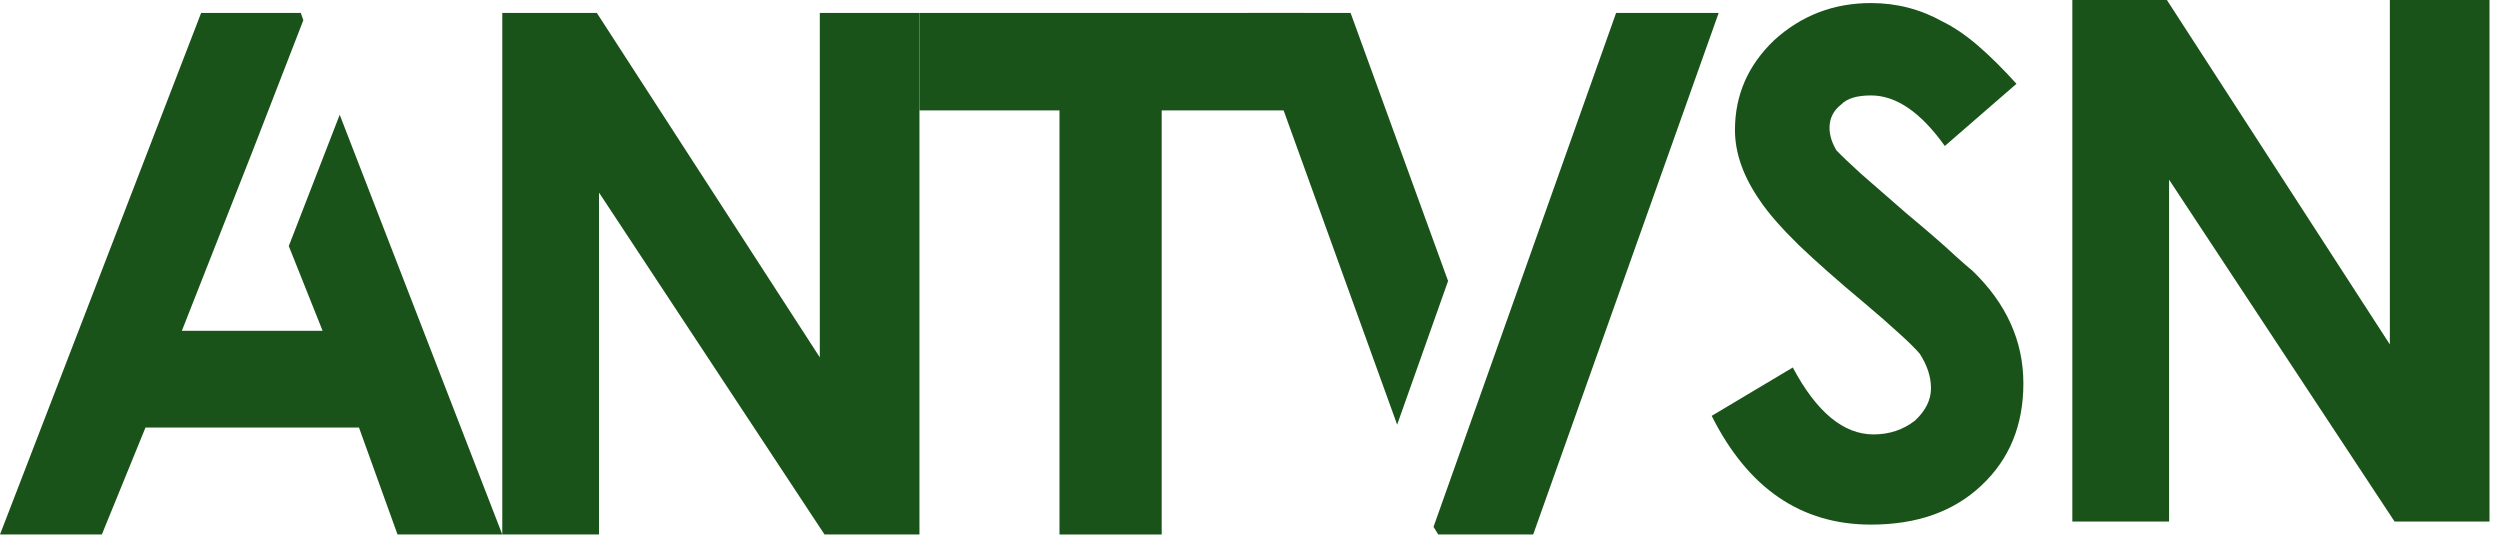
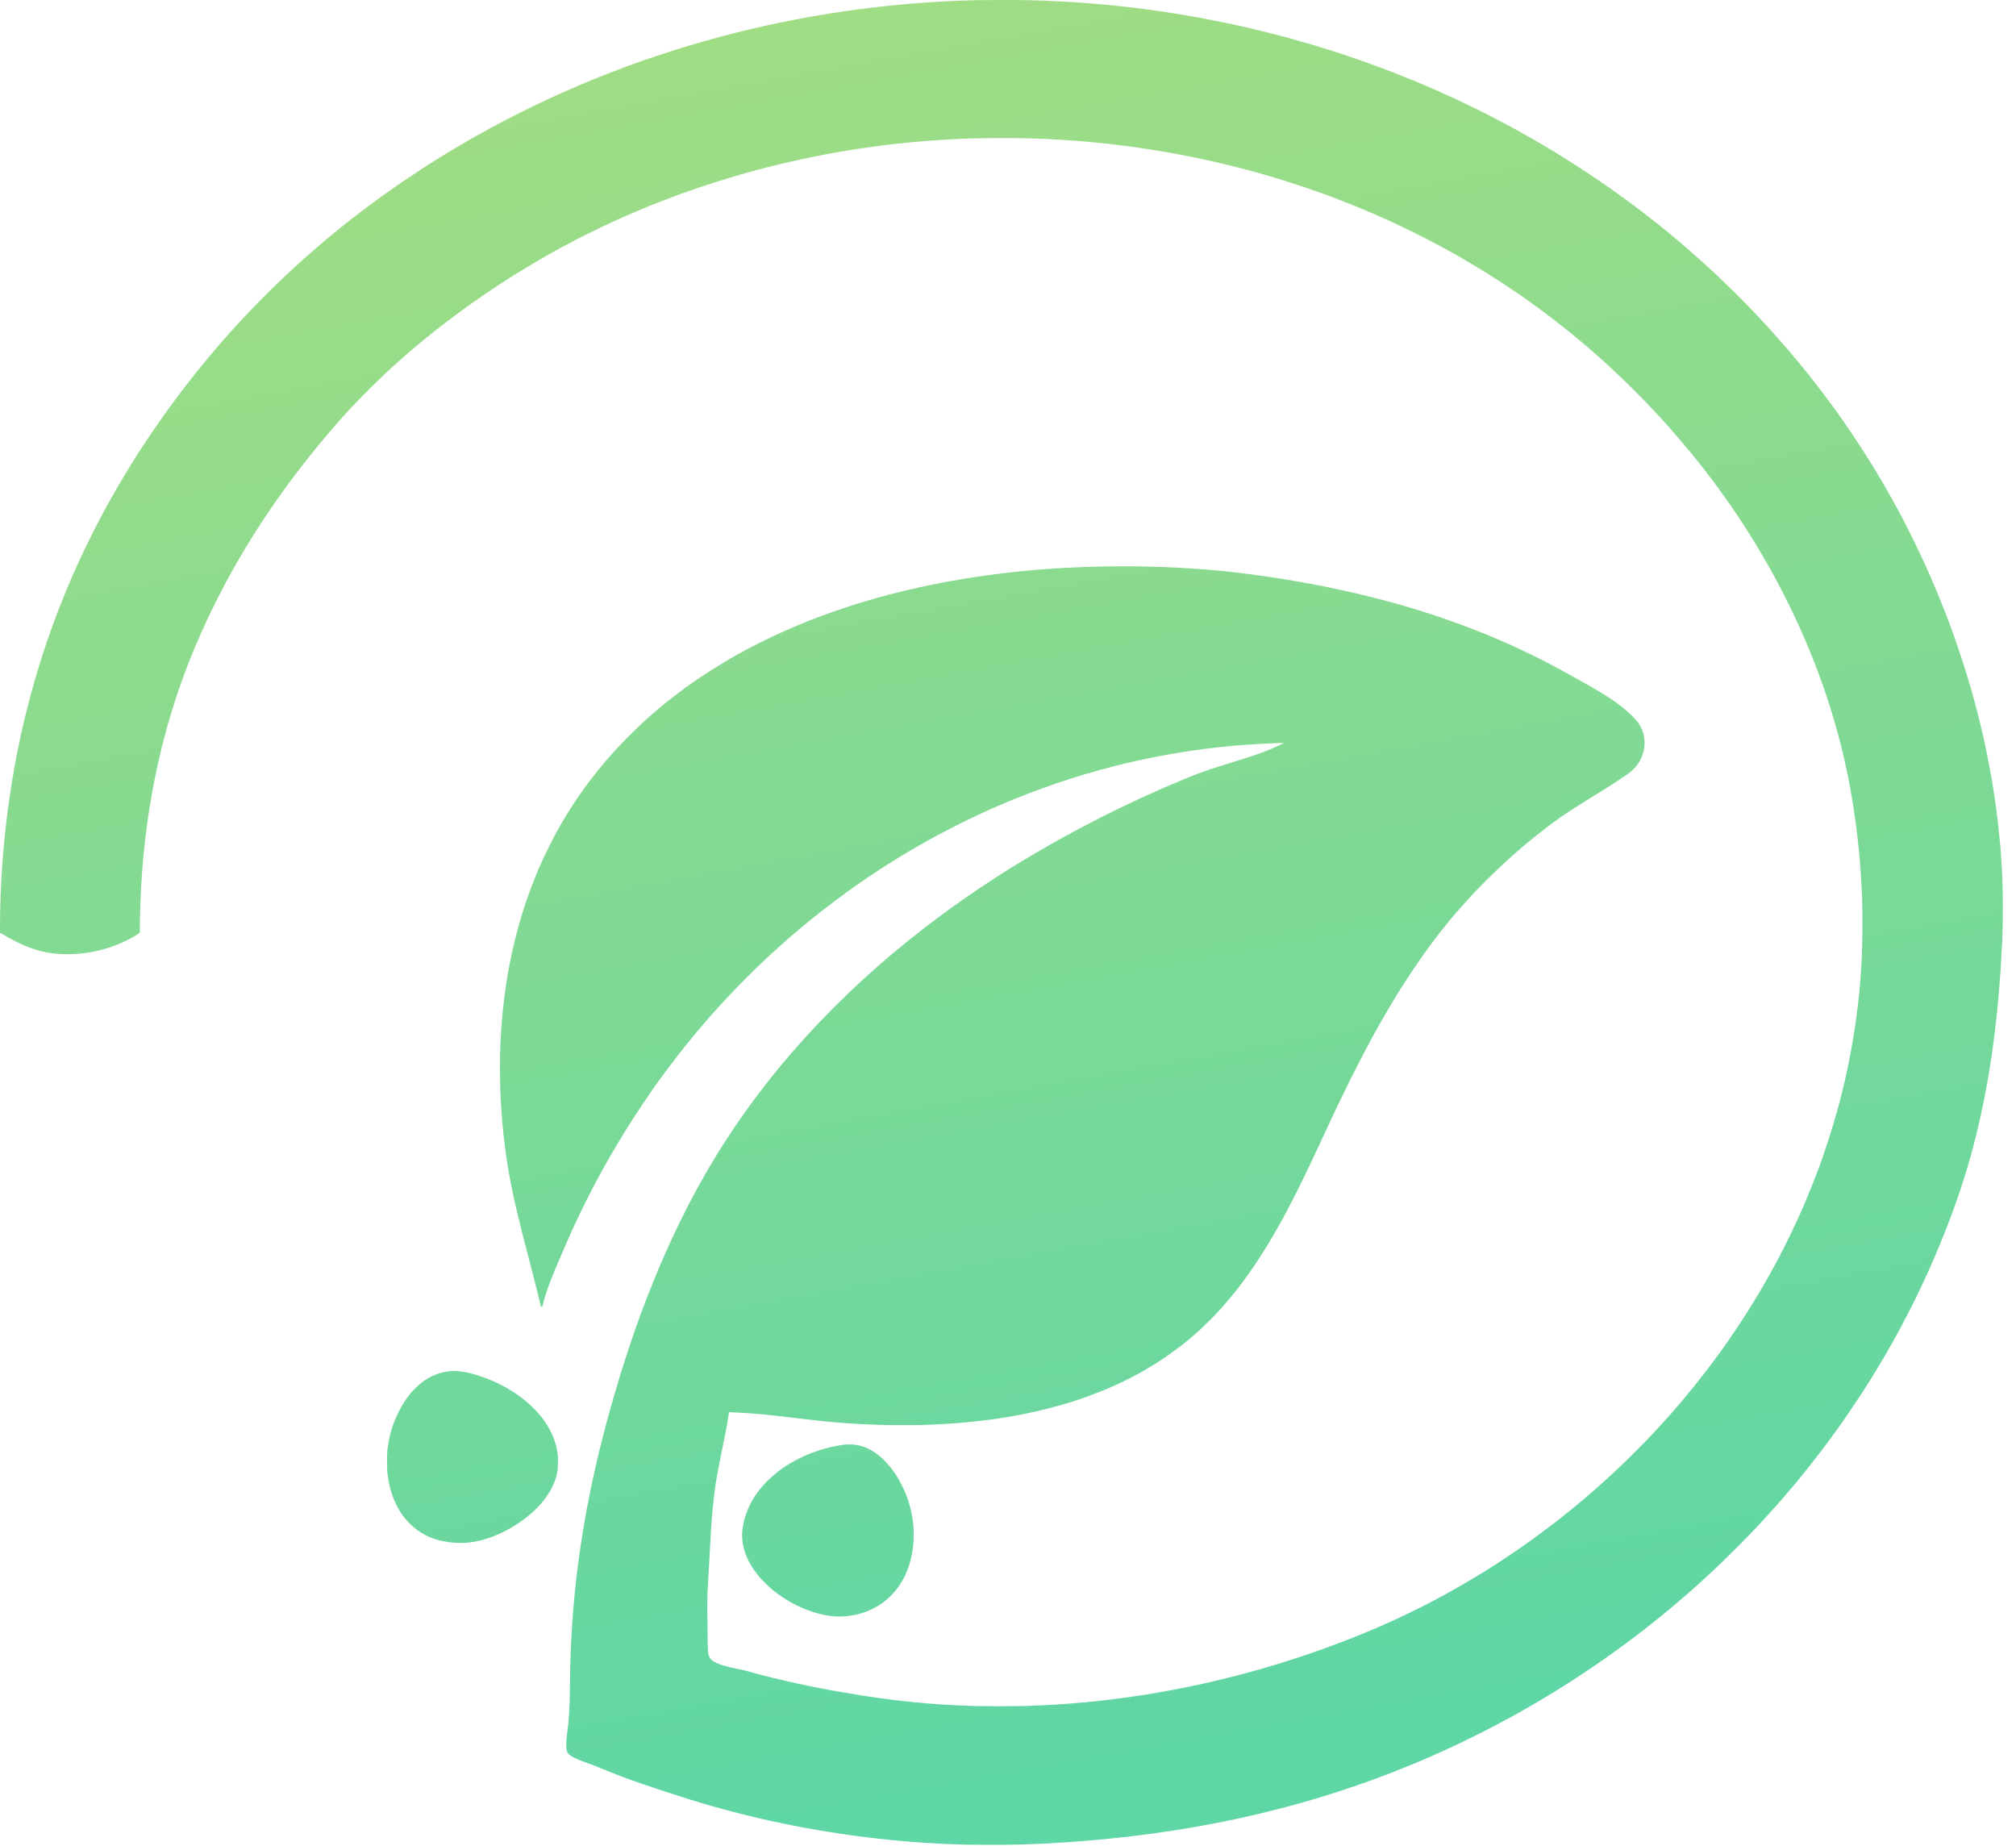
- <svg xmlns="http://www.w3.org/2000/svg" width="179" height="39" viewBox="0 0 179 39" fill="none">
-   <path d="M21.537 0.926L21.719 1.447L18.073 10.848L13.021 23.686H23.099L20.677 17.619L24.323 8.217L35.964 38.27H28.463L25.703 30.613H10.417L7.292 38.27H0L14.401 0.926L21.537 0.926Z" fill="#1A5319" />
-   <path d="M65.833 0.926V38.27H59.036L42.89 13.79V38.27H35.963V0.926H42.734L58.698 25.587V0.926H65.833Z" fill="#1A5319" />
-   <path d="M93.385 0.926V7.905H90H83.177V38.27H75.859V7.905H69.218H65.833V0.926L93.385 0.926Z" fill="#1A5319" />
-   <path d="M89.385 0.926L100.036 30.405L103.682 20.119L96.703 0.926H89.385ZM115.713 0.926L102.64 37.723L102.979 38.27H109.776L123.057 0.926H115.713Z" fill="#1A5319" />
-   <path d="M133.962 37.562C128.962 37.562 125.16 34.967 122.556 29.776L128.363 26.312C130.065 29.507 131.992 31.104 134.145 31.104C135.273 31.104 136.263 30.774 137.113 30.115C137.877 29.403 138.259 28.63 138.259 27.797C138.259 26.981 137.99 26.156 137.452 25.323C137.105 24.924 136.601 24.429 135.942 23.838C135.282 23.231 134.457 22.51 133.468 21.677C131.575 20.097 130.004 18.708 128.754 17.51C127.521 16.295 126.619 15.262 126.046 14.412C124.83 12.675 124.223 10.974 124.223 9.307C124.223 6.807 125.16 4.663 127.035 2.875C128.98 1.104 131.289 0.219 133.962 0.219C135.803 0.219 137.513 0.661 139.093 1.547C139.909 1.946 140.751 2.519 141.619 3.266C142.487 4.012 143.407 4.924 144.379 6L139.249 10.453C137.53 8.04 135.768 6.833 133.962 6.833C132.955 6.833 132.244 7.05 131.827 7.484C131.271 7.918 130.994 8.474 130.994 9.151C130.994 9.672 131.159 10.21 131.488 10.766C131.818 11.113 132.391 11.66 133.207 12.406C134.041 13.135 135.126 14.082 136.462 15.245C138.025 16.547 139.214 17.58 140.03 18.344C140.568 18.83 140.968 19.177 141.228 19.385C143.659 21.729 144.874 24.42 144.874 27.458C144.874 30.444 143.876 32.875 141.879 34.75C139.9 36.625 137.261 37.562 133.962 37.562Z" fill="#1A5319" />
-   <path d="M178.249 0V37.344H171.452L155.306 12.865V37.344H148.379V0L155.15 0L171.113 24.662V0L178.249 0Z" fill="#1A5319" />
+ <svg xmlns="http://www.w3.org/2000/svg" width="130" height="119" viewBox="0 0 130 119" fill="none">
+   <path fill-rule="evenodd" clip-rule="evenodd" d="M62.977 0.011C57.277 0.148 51.653 0.96 46.212 2.434C45.726 2.566 44.846 2.816 44.544 2.909C44.468 2.932 44.294 2.985 44.157 3.026C43.864 3.115 43.794 3.137 43.498 3.229C43.233 3.312 42.049 3.702 41.86 3.768C41.788 3.794 41.662 3.838 41.58 3.866C41.498 3.895 41.394 3.931 41.35 3.947C41.305 3.963 41.126 4.027 40.952 4.089C40.777 4.152 40.592 4.218 40.541 4.238C40.489 4.257 40.349 4.309 40.229 4.353C39.491 4.625 38.37 5.067 37.764 5.325C37.733 5.338 37.593 5.397 37.453 5.456C36.764 5.745 35.724 6.209 35.043 6.531C34.297 6.883 33.282 7.385 32.746 7.665C32.599 7.742 32.406 7.843 32.317 7.89C31.898 8.109 30.872 8.67 30.751 8.745C30.726 8.761 30.702 8.774 30.699 8.774C30.696 8.774 30.571 8.844 30.422 8.93C30.272 9.015 30.131 9.097 30.107 9.11C29.983 9.18 29.451 9.493 29.279 9.597C29.231 9.626 29.13 9.687 29.054 9.732C28.844 9.858 28.81 9.878 28.559 10.033C28.061 10.34 27.656 10.594 27.386 10.769C27.084 10.966 26.061 11.646 25.879 11.771C25.777 11.841 25.642 11.934 25.581 11.976C25.475 12.048 24.822 12.509 24.546 12.707C23.804 13.239 22.545 14.202 21.858 14.764C21.409 15.131 21.197 15.305 21.192 15.312C21.188 15.315 21.135 15.36 21.073 15.411C21.012 15.462 20.947 15.516 20.93 15.53C20.313 16.056 20.314 16.055 19.872 16.444C19.498 16.773 19.029 17.197 18.751 17.457C18.707 17.499 18.62 17.58 18.559 17.637C17.956 18.199 17.064 19.074 16.51 19.647C16.329 19.835 16.171 19.997 16.16 20.008C16.143 20.026 16.042 20.133 15.825 20.362C15.734 20.458 15.423 20.793 15.365 20.856C15.34 20.883 15.287 20.942 15.246 20.987C15.127 21.117 14.975 21.284 14.922 21.344C14.895 21.375 14.87 21.403 14.866 21.406C14.859 21.412 14.698 21.592 14.607 21.697C14.589 21.718 14.534 21.779 14.486 21.833C14.324 22.013 13.731 22.704 13.561 22.908C13.55 22.922 13.462 23.028 13.365 23.143C13.157 23.392 12.863 23.752 12.698 23.959C12.464 24.253 12.344 24.404 12.32 24.436C12.306 24.454 12.239 24.54 12.17 24.628C11.989 24.857 11.897 24.977 11.587 25.386C11.329 25.729 11.194 25.91 10.96 26.229C10.771 26.488 10.751 26.516 10.702 26.586C10.674 26.625 10.604 26.723 10.547 26.803C10.489 26.884 10.418 26.983 10.39 27.024C10.361 27.065 10.258 27.212 10.161 27.352C9.881 27.751 9.192 28.78 8.964 29.14C8.92 29.21 8.864 29.297 8.84 29.334C8.767 29.449 8.422 29.999 8.384 30.062C7.907 30.849 7.594 31.373 7.493 31.554C7.476 31.585 7.449 31.632 7.433 31.659C7.38 31.75 7.089 32.264 7.041 32.352C7.015 32.399 6.978 32.467 6.958 32.503C6.939 32.539 6.905 32.6 6.884 32.639C6.862 32.678 6.832 32.732 6.817 32.759C6.802 32.787 6.767 32.851 6.739 32.902C6.712 32.953 6.639 33.089 6.577 33.205C6.237 33.837 5.745 34.812 5.431 35.473C5.394 35.551 5.339 35.668 5.308 35.732C5.258 35.837 5.118 36.14 5.042 36.307C5.027 36.341 4.998 36.405 4.977 36.449C4.859 36.706 4.523 37.471 4.414 37.735C4.384 37.806 4.317 37.967 4.265 38.093C4.045 38.622 3.748 39.371 3.623 39.712C3.597 39.784 3.538 39.942 3.492 40.065C3.232 40.759 2.884 41.772 2.662 42.481C2.642 42.546 2.612 42.64 2.596 42.691C2.561 42.803 2.34 43.53 2.268 43.773C2.213 43.958 2.02 44.652 1.955 44.898C1.84 45.329 1.796 45.501 1.706 45.862C1.458 46.861 1.264 47.741 1.065 48.76C0.636 50.965 0.314 53.405 0.156 55.651C0.145 55.801 0.131 56.001 0.125 56.096C0.102 56.416 0.06 57.216 0.044 57.629C0.041 57.724 0.035 57.88 0.031 57.975C0.014 58.412 0 59.122 0 59.61L0 60.145C1.623 61.109 2.857 61.57 4.523 61.521C6.054 61.499 7.713 61.025 9.015 60.145L9.015 59.95C9.015 58.967 9.082 57.251 9.158 56.263C9.383 53.35 9.771 50.895 10.445 48.127C10.487 47.956 10.67 47.263 10.758 46.943C10.79 46.829 10.948 46.279 10.988 46.146C11.007 46.085 11.029 46.01 11.038 45.979C11.059 45.908 11.2 45.454 11.217 45.404C11.223 45.384 11.272 45.234 11.325 45.071C11.638 44.099 12.087 42.888 12.513 41.863C12.769 41.249 13.161 40.369 13.45 39.762C13.487 39.684 13.548 39.556 13.585 39.477C13.706 39.222 14.264 38.118 14.412 37.84C14.492 37.69 14.586 37.515 14.62 37.45C14.677 37.344 14.918 36.906 15.004 36.752C15.036 36.694 15.327 36.183 15.379 36.094C15.52 35.849 15.703 35.54 15.863 35.275C16.01 35.032 16.315 34.539 16.367 34.459C16.383 34.435 16.475 34.291 16.573 34.138C16.79 33.797 16.79 33.797 17.136 33.279C17.496 32.738 17.723 32.408 18.01 32.005C18.058 31.938 18.106 31.87 18.116 31.855C18.178 31.765 18.571 31.227 18.719 31.03C18.815 30.901 18.928 30.75 18.969 30.694C19.035 30.605 19.14 30.467 19.48 30.027C19.681 29.766 20.224 29.086 20.425 28.841C20.73 28.471 20.948 28.211 21.216 27.896C21.3 27.797 21.395 27.686 21.427 27.648C21.611 27.438 21.846 27.168 21.875 27.135C21.893 27.115 21.947 27.054 21.995 26.999C22.043 26.945 22.108 26.873 22.139 26.839C22.171 26.805 22.282 26.682 22.388 26.567C23.333 25.53 24.68 24.203 25.668 23.332C25.695 23.308 25.776 23.236 25.848 23.173C25.92 23.109 25.996 23.042 26.016 23.024C26.037 23.006 26.107 22.945 26.173 22.888C26.238 22.831 26.328 22.753 26.372 22.715C26.465 22.634 26.866 22.294 26.976 22.204C27.016 22.17 27.056 22.136 27.063 22.13C27.071 22.123 27.101 22.098 27.131 22.074C27.16 22.05 27.253 21.975 27.336 21.906C27.925 21.422 28.697 20.82 29.366 20.323C29.672 20.095 30.048 19.82 30.098 19.787C30.113 19.777 30.184 19.727 30.254 19.676C30.325 19.625 30.395 19.575 30.41 19.564C30.425 19.554 30.492 19.507 30.56 19.459C31.26 18.966 32.143 18.375 32.871 17.914C32.997 17.834 33.129 17.751 33.163 17.729C33.421 17.564 34.408 16.967 34.726 16.784C34.992 16.63 35.206 16.507 35.258 16.479C35.291 16.461 35.393 16.403 35.485 16.351C35.578 16.298 35.735 16.211 35.834 16.156C35.933 16.102 36.035 16.046 36.061 16.031C36.211 15.947 36.905 15.579 37.241 15.405C37.464 15.29 38.816 14.62 38.825 14.62C38.829 14.62 38.923 14.577 39.035 14.523C39.148 14.47 39.27 14.412 39.308 14.395C39.346 14.377 39.431 14.337 39.499 14.306C39.566 14.275 39.625 14.249 39.625 14.249C39.625 14.249 39.695 14.219 39.776 14.181C39.971 14.091 39.973 14.09 40.36 13.92C41.421 13.454 42.365 13.072 43.467 12.662C43.655 12.591 43.848 12.52 43.896 12.503C43.944 12.486 44.036 12.453 44.102 12.429C45.194 12.025 47.125 11.416 48.472 11.05C49.155 10.865 49.687 10.728 50.283 10.586C53.987 9.702 57.658 9.173 61.44 8.978C62.427 8.927 63.042 8.91 64.179 8.901C66.972 8.881 69.553 9.031 72.309 9.374C72.646 9.416 72.762 9.431 73.243 9.498C74.781 9.712 76.529 10.03 78.081 10.379C79.145 10.618 80.391 10.934 81.249 11.18C81.331 11.204 81.483 11.247 81.585 11.277C82.607 11.569 84.092 12.047 85.003 12.377C85.048 12.393 85.146 12.428 85.221 12.456C85.296 12.483 85.414 12.525 85.483 12.55C85.604 12.594 85.729 12.641 86.174 12.809C86.86 13.069 87.811 13.455 88.483 13.746C89.647 14.251 90.659 14.726 91.677 15.244C92.174 15.498 92.232 15.527 92.636 15.742C92.972 15.921 93.019 15.947 93.3 16.102C93.436 16.178 93.55 16.239 93.553 16.239C93.555 16.239 93.578 16.253 93.604 16.268C93.629 16.284 93.681 16.314 93.719 16.334C93.756 16.355 93.808 16.384 93.834 16.398C93.86 16.413 93.9 16.436 93.924 16.45C93.948 16.463 93.987 16.485 94.011 16.499C94.116 16.558 94.146 16.576 94.323 16.678C94.634 16.858 95.531 17.394 95.649 17.47C95.673 17.485 95.83 17.584 95.997 17.689C96.605 18.069 97.364 18.567 97.915 18.948C97.994 19.002 98.089 19.067 98.126 19.093C98.164 19.119 98.285 19.203 98.394 19.281C98.504 19.359 98.606 19.431 98.621 19.441C98.743 19.524 99.407 20.012 99.974 20.438C100.152 20.572 101.159 21.361 101.177 21.382C101.18 21.386 101.262 21.452 101.357 21.53C102.021 22.069 102.838 22.772 103.48 23.358C103.62 23.485 103.899 23.741 103.934 23.774C103.941 23.781 104.009 23.844 104.084 23.915C104.942 24.722 105.812 25.589 106.594 26.418C106.72 26.552 106.879 26.723 107.047 26.906C107.088 26.951 107.124 26.99 107.128 26.993C107.132 26.997 107.204 27.077 107.29 27.172C107.375 27.268 107.45 27.351 107.458 27.358C107.55 27.444 108.474 28.517 108.978 29.125C109.122 29.299 109.537 29.815 109.753 30.09C110.031 30.443 110.449 30.993 110.739 31.387C110.764 31.421 110.807 31.48 110.835 31.517C110.895 31.599 111.174 31.988 111.343 32.228C111.458 32.391 111.498 32.447 111.668 32.693C111.953 33.104 112.466 33.883 112.794 34.403C113.351 35.286 113.96 36.328 114.478 37.283C114.782 37.844 115.269 38.794 115.492 39.261C115.695 39.687 115.822 39.958 115.91 40.151C115.941 40.219 115.983 40.311 116.004 40.355C116.057 40.47 116.304 41.029 116.372 41.189C116.404 41.264 116.435 41.337 116.442 41.35C116.453 41.374 116.573 41.659 116.663 41.875C116.727 42.032 116.923 42.518 116.98 42.666C117.008 42.738 117.046 42.835 117.064 42.883C117.205 43.246 117.474 43.978 117.569 44.255C117.58 44.289 117.647 44.486 117.718 44.694C118.49 46.956 119.076 49.311 119.461 51.698C119.807 53.849 119.986 55.663 120.08 57.975C120.112 58.74 120.098 61.025 120.059 61.653C120.056 61.703 120.05 61.815 120.046 61.9C119.899 65.018 119.372 68.317 118.526 71.423C118.14 72.839 117.57 74.587 117.102 75.793C116.95 76.184 116.894 76.325 116.764 76.647C116.57 77.129 116.317 77.733 116.18 78.036C116.168 78.064 116.113 78.186 116.058 78.308C115.688 79.138 115.097 80.354 114.716 81.071C114.51 81.459 114.465 81.543 114.216 81.998C113.606 83.114 112.733 84.543 111.943 85.719C111.64 86.17 111.219 86.778 111.068 86.983C111.047 87.012 110.949 87.146 110.851 87.282C110.753 87.418 110.625 87.593 110.567 87.671C110.383 87.918 109.978 88.454 109.937 88.506C109.915 88.533 109.808 88.669 109.699 88.809C109.508 89.053 109.299 89.318 109.214 89.421C109.192 89.448 109.085 89.579 108.977 89.711C108.868 89.844 108.735 90.005 108.681 90.07C108.627 90.134 108.574 90.198 108.562 90.212C108.51 90.275 108.292 90.534 108.286 90.539C108.283 90.543 108.213 90.623 108.131 90.719C107.961 90.916 107.759 91.148 107.646 91.275C107.409 91.541 107.077 91.907 106.885 92.115C106.847 92.157 106.641 92.378 106.579 92.444C105.989 93.073 105.088 93.978 104.445 94.587C104.09 94.923 103.997 95.01 103.723 95.262C103.668 95.312 103.618 95.359 103.61 95.366C103.541 95.43 103.33 95.619 103.119 95.805C102.979 95.93 102.836 96.057 102.801 96.088C102.712 96.168 102.676 96.198 102.472 96.373C102.373 96.458 102.289 96.53 102.285 96.534C102.282 96.537 102.243 96.571 102.198 96.608C102.154 96.645 102.114 96.679 102.111 96.683C102.107 96.686 101.917 96.845 101.688 97.034C101.458 97.223 101.256 97.389 101.239 97.404C101.173 97.459 100.732 97.81 100.554 97.949C100.484 98.004 100.392 98.076 100.349 98.11C100.306 98.144 100.243 98.192 100.21 98.218C100.177 98.243 100.082 98.315 100 98.378C99.815 98.521 98.974 99.145 98.817 99.256C98.79 99.276 98.716 99.329 98.653 99.374C98.552 99.447 98.41 99.548 98.265 99.65C98.24 99.667 98.181 99.709 98.133 99.741C98.085 99.775 97.992 99.839 97.927 99.884C97.424 100.235 96.374 100.928 95.941 101.194C95.907 101.215 95.855 101.247 95.826 101.266C95.797 101.284 95.73 101.326 95.677 101.358C95.624 101.391 95.505 101.464 95.412 101.52C94.934 101.814 94.004 102.359 93.637 102.561C93.603 102.579 93.506 102.634 93.42 102.681C93.334 102.729 93.234 102.784 93.196 102.804C93.158 102.825 93.116 102.848 93.102 102.856C93.089 102.864 93.027 102.898 92.966 102.931C92.904 102.963 92.795 103.022 92.723 103.061C92.651 103.1 92.53 103.163 92.455 103.203C92.38 103.242 92.279 103.295 92.231 103.32C91.677 103.614 90.536 104.172 89.788 104.514C87.655 105.489 85.069 106.467 82.668 107.208C82.566 107.24 82.428 107.282 82.363 107.303C82.163 107.365 81.555 107.544 81.15 107.659C76.954 108.85 72.609 109.61 68.393 109.889C67.692 109.936 67.191 109.961 66.239 109.998C65.693 110.019 63.206 110.019 62.647 109.998C61.201 109.943 60.25 109.882 59.03 109.766C57.461 109.616 56.02 109.415 54.162 109.086C53.946 109.048 53.742 109.012 53.707 109.006C53.641 108.995 53.201 108.913 52.811 108.839C51.727 108.633 50.02 108.248 49.044 107.988C48.89 107.946 48.465 107.83 48.279 107.777C48.054 107.714 48 107.701 47.712 107.642C47.259 107.547 47.189 107.532 47.015 107.49C46.425 107.348 46.051 107.192 45.869 107.015C45.795 106.942 45.768 106.902 45.729 106.806C45.641 106.585 45.634 106.484 45.628 105.304C45.625 104.746 45.619 104.276 45.615 104.259C45.603 104.207 45.607 102.931 45.62 102.702C45.627 102.583 45.644 102.31 45.657 102.096C45.682 101.709 45.715 101.112 45.751 100.391C45.827 98.91 45.878 98.12 45.952 97.325C46.065 96.097 46.182 95.33 46.48 93.889C46.792 92.375 46.893 91.843 46.979 91.252L47.007 91.056L47.189 91.064C47.983 91.097 48.354 91.121 49.026 91.183C49.703 91.245 50.343 91.316 52.002 91.516C53.732 91.724 54.937 91.815 56.746 91.876C57.311 91.895 59.091 91.895 59.634 91.876C61.271 91.819 62.449 91.723 63.961 91.522C66.074 91.242 68.349 90.695 70.161 90.031C70.678 89.841 71.359 89.568 71.705 89.411C71.743 89.394 71.802 89.368 71.836 89.353C71.87 89.337 71.941 89.305 71.992 89.282C72.043 89.258 72.116 89.224 72.154 89.207C72.512 89.045 73.151 88.718 73.579 88.478C73.75 88.382 74.189 88.124 74.42 87.984C74.786 87.761 75.374 87.36 75.8 87.042C75.961 86.923 76.107 86.814 76.125 86.8C76.21 86.737 76.608 86.417 76.711 86.329C76.728 86.314 76.787 86.264 76.841 86.218C76.896 86.171 76.944 86.13 76.947 86.127C76.951 86.123 76.976 86.101 77.003 86.078C77.471 85.683 78.289 84.874 78.778 84.323C78.822 84.272 78.864 84.225 78.871 84.218C78.878 84.21 78.917 84.165 78.958 84.118C78.999 84.07 79.04 84.023 79.05 84.014C79.087 83.974 79.379 83.625 79.51 83.463C79.587 83.368 79.677 83.256 79.71 83.216C79.825 83.073 80.332 82.399 80.448 82.233C80.479 82.189 80.548 82.091 80.602 82.017C80.871 81.637 81.41 80.813 81.716 80.311C81.864 80.068 82.189 79.52 82.254 79.402C82.271 79.372 82.298 79.325 82.314 79.297C82.38 79.184 82.55 78.879 82.55 78.875C82.55 78.872 82.563 78.85 82.579 78.824C82.595 78.799 82.641 78.717 82.68 78.642C82.72 78.567 82.757 78.501 82.761 78.494C82.767 78.487 82.806 78.415 82.849 78.333C82.892 78.251 82.953 78.137 82.984 78.08C83.225 77.633 83.916 76.263 84.215 75.638C84.53 74.981 84.85 74.3 85.101 73.757C85.176 73.596 85.254 73.427 85.274 73.383C85.295 73.338 85.332 73.258 85.358 73.203C85.383 73.149 85.453 72.999 85.513 72.87C85.865 72.114 86.387 71.014 86.628 70.521C86.695 70.385 86.776 70.218 86.808 70.15C87.133 69.474 87.989 67.806 88.342 67.162C88.382 67.088 88.415 67.026 88.415 67.023C88.415 67.02 88.433 66.986 88.456 66.947C88.479 66.907 88.527 66.82 88.563 66.753C88.599 66.686 88.64 66.611 88.654 66.586C88.676 66.546 88.757 66.401 88.846 66.242C88.862 66.213 88.899 66.146 88.929 66.093C88.959 66.04 88.998 65.972 89.015 65.942C89.194 65.621 89.663 64.823 89.919 64.403C89.981 64.301 90.047 64.192 90.066 64.162C90.551 63.36 91.397 62.091 92 61.259C92.031 61.216 92.065 61.169 92.075 61.154C92.086 61.139 92.112 61.102 92.135 61.072C92.158 61.041 92.217 60.961 92.266 60.894C92.355 60.773 92.778 60.22 92.853 60.126C92.875 60.099 92.99 59.954 93.11 59.805C93.229 59.655 93.383 59.465 93.451 59.383C93.52 59.301 93.595 59.21 93.619 59.18C93.643 59.151 93.668 59.121 93.675 59.113C93.682 59.106 93.766 59.008 93.862 58.896C94.034 58.694 94.342 58.343 94.453 58.222C94.484 58.188 94.529 58.138 94.553 58.111C95.223 57.358 96.369 56.215 97.273 55.399C97.321 55.355 97.389 55.294 97.423 55.263C97.478 55.213 97.625 55.083 97.734 54.988C97.755 54.97 97.844 54.893 97.933 54.817C98.022 54.74 98.115 54.66 98.139 54.639C98.163 54.618 98.216 54.573 98.257 54.539C98.298 54.505 98.335 54.475 98.338 54.471C98.37 54.435 99.303 53.684 99.571 53.478C100.492 52.769 101.121 52.339 102.372 51.567C102.54 51.463 102.697 51.366 102.721 51.35C102.745 51.335 102.862 51.262 102.982 51.189C103.102 51.116 103.228 51.038 103.263 51.017C103.297 50.995 103.417 50.919 103.53 50.849C104.159 50.457 104.953 49.926 105.152 49.765C105.259 49.679 105.454 49.482 105.53 49.385C105.83 48.998 106.017 48.515 106.043 48.062C106.067 47.637 106.004 47.294 105.839 46.946C105.776 46.814 105.62 46.566 105.557 46.498C105.542 46.481 105.495 46.428 105.454 46.381C105.183 46.069 104.72 45.664 104.209 45.292C103.785 44.984 102.949 44.467 102.295 44.109C102.262 44.091 102.192 44.052 102.139 44.022C102.086 43.992 102.017 43.954 101.986 43.937C101.955 43.92 101.841 43.856 101.731 43.795C101.622 43.734 101.499 43.666 101.459 43.644C101.419 43.622 101.358 43.587 101.324 43.568C101.291 43.548 101.261 43.532 101.258 43.532C101.256 43.532 101.211 43.507 101.159 43.476C101.107 43.446 101.062 43.42 101.059 43.42C101.057 43.42 101.012 43.395 100.96 43.365C100.908 43.334 100.863 43.309 100.861 43.309C100.858 43.309 100.802 43.279 100.736 43.241C100.669 43.204 100.613 43.173 100.61 43.173C100.607 43.173 100.578 43.157 100.545 43.138C100.466 43.092 99.936 42.811 99.633 42.654C99.236 42.449 98.365 42.024 97.971 41.842C97.875 41.797 97.739 41.734 97.667 41.701C97.596 41.668 97.536 41.641 97.534 41.641C97.532 41.641 97.476 41.615 97.41 41.585C97.344 41.554 97.288 41.529 97.286 41.529C97.282 41.529 97.23 41.506 97.034 41.417C96.934 41.371 96.357 41.124 96.215 41.066C96.16 41.043 96.046 40.996 95.96 40.96C95.725 40.864 95.391 40.728 95.3 40.693C95.255 40.676 95.102 40.616 94.958 40.559C93.814 40.109 92.023 39.497 90.867 39.162C90.782 39.138 90.667 39.105 90.612 39.088C90.243 38.981 90.108 38.942 89.965 38.902C88.355 38.461 87.161 38.176 85.489 37.834C83.354 37.399 80.698 36.997 78.655 36.802C74.069 36.362 68.864 36.432 64.433 36.992C62.346 37.257 60.509 37.583 58.611 38.026C57.716 38.235 56.866 38.459 55.886 38.746C54.942 39.022 53.849 39.389 52.753 39.797C51.912 40.111 50.734 40.609 49.841 41.029C49.578 41.153 48.763 41.555 48.565 41.659C48.504 41.691 48.394 41.748 48.322 41.786C48.251 41.823 48.136 41.885 48.067 41.922C47.999 41.96 47.895 42.015 47.837 42.046C47.779 42.077 47.69 42.127 47.64 42.156C47.589 42.185 47.547 42.209 47.544 42.209C47.538 42.209 47.081 42.47 46.971 42.536C46.924 42.565 46.812 42.631 46.722 42.684C46.506 42.811 46.405 42.874 46.071 43.082C45.856 43.216 45.79 43.258 45.486 43.455C45.331 43.555 44.98 43.791 44.852 43.881C44.761 43.945 44.67 44.008 44.574 44.075C44.184 44.344 43.416 44.922 42.982 45.273C42.876 45.359 42.756 45.456 42.714 45.49C42.673 45.524 42.632 45.557 42.625 45.564C42.617 45.572 42.584 45.6 42.55 45.627C42.474 45.689 42.317 45.821 42.309 45.83C42.305 45.834 42.263 45.87 42.215 45.911C42.167 45.952 42.111 46 42.091 46.018C42.013 46.085 41.677 46.382 41.617 46.437C41.25 46.775 41.107 46.911 40.715 47.298C40.317 47.691 40.154 47.858 39.792 48.246C39.723 48.32 39.446 48.627 39.334 48.754C39.307 48.785 39.137 48.981 39.029 49.106C38.741 49.44 38.331 49.953 38.005 50.386C37.913 50.508 37.825 50.625 37.809 50.645C37.591 50.931 36.958 51.853 36.774 52.156C36.76 52.178 36.684 52.3 36.604 52.428C36.361 52.818 36.052 53.348 35.87 53.686C35.834 53.754 35.782 53.849 35.756 53.896C35.689 54.018 35.205 54.982 35.132 55.138C35.098 55.21 35.029 55.36 34.979 55.472C34.928 55.584 34.876 55.698 34.864 55.725C34.851 55.753 34.817 55.831 34.788 55.899C34.759 55.967 34.726 56.044 34.713 56.072C34.62 56.278 34.359 56.932 34.196 57.369C34.069 57.71 33.806 58.479 33.71 58.791C33.472 59.567 33.247 60.4 33.101 61.041C33.016 61.413 33.008 61.449 32.958 61.69C32.657 63.123 32.45 64.621 32.329 66.257C32.293 66.731 32.257 67.537 32.247 68.055C32.235 68.705 32.246 70.028 32.267 70.416C32.271 70.481 32.282 70.7 32.292 70.904C32.4 73.033 32.662 75.052 33.088 77.023C33.106 77.104 33.129 77.213 33.14 77.264C33.225 77.671 33.471 78.699 33.68 79.52C33.847 80.177 33.909 80.413 34.141 81.3C34.188 81.48 34.262 81.764 34.34 82.066C34.466 82.55 34.656 83.309 34.769 83.778L34.883 84.254L34.926 84.257L34.969 84.261L35.029 84.022C35.214 83.298 35.574 82.325 36.083 81.176C36.116 81.101 36.172 80.971 36.208 80.885C36.244 80.801 36.289 80.698 36.307 80.657C36.326 80.616 36.399 80.449 36.469 80.286C36.539 80.123 36.609 79.962 36.624 79.928C36.64 79.894 36.671 79.824 36.693 79.773C36.755 79.632 36.818 79.49 36.864 79.39C36.882 79.353 36.922 79.263 36.955 79.192C36.987 79.121 37.061 78.959 37.12 78.834C37.219 78.62 37.259 78.536 37.438 78.16C37.547 77.931 38.148 76.737 38.262 76.522C38.493 76.089 38.609 75.872 38.751 75.614C38.833 75.464 38.918 75.308 38.941 75.268C38.999 75.16 39.045 75.079 39.086 75.011C39.105 74.978 39.121 74.949 39.121 74.945C39.121 74.942 39.134 74.919 39.15 74.894C39.166 74.868 39.199 74.811 39.223 74.767C39.408 74.432 40.035 73.38 40.367 72.849C40.535 72.58 40.688 72.338 40.73 72.273C40.755 72.234 40.793 72.174 40.814 72.14C41.004 71.836 41.731 70.752 42.083 70.249C42.102 70.222 42.187 70.102 42.271 69.983C42.356 69.865 42.441 69.745 42.46 69.718C42.495 69.669 42.598 69.526 42.797 69.256C43.268 68.613 43.989 67.684 44.505 67.054C44.651 66.874 44.671 66.85 44.807 66.689C44.847 66.64 44.898 66.578 44.921 66.55C44.944 66.522 44.972 66.488 44.984 66.475C44.995 66.462 45.027 66.424 45.055 66.391C45.397 65.988 45.915 65.393 46.13 65.157C46.167 65.116 46.214 65.063 46.236 65.039C46.294 64.974 46.622 64.614 46.63 64.607C46.633 64.603 46.675 64.559 46.722 64.508C47.535 63.628 48.628 62.531 49.456 61.764C49.555 61.672 49.675 61.56 49.723 61.516C49.877 61.372 50.252 61.034 50.489 60.825C50.615 60.713 50.722 60.618 50.725 60.614C50.729 60.61 50.858 60.499 51.012 60.367C51.166 60.235 51.295 60.124 51.298 60.12C51.311 60.106 52.01 59.523 52.083 59.465C52.113 59.441 52.188 59.38 52.25 59.329C53.135 58.603 54.379 57.669 55.463 56.916C57.051 55.814 58.755 54.769 60.444 53.862C60.918 53.607 60.857 53.639 61.34 53.389C61.681 53.212 62.535 52.792 62.887 52.628C62.944 52.601 63.039 52.557 63.099 52.529C63.344 52.414 63.44 52.37 63.444 52.37C63.446 52.37 63.5 52.345 63.564 52.316C63.742 52.233 63.85 52.184 63.855 52.184C63.857 52.184 63.9 52.165 63.95 52.142C64.05 52.096 64.176 52.042 64.658 51.835C65.056 51.665 65.061 51.663 65.648 51.427C66.402 51.126 66.974 50.911 67.827 50.61C68.313 50.439 69.455 50.071 69.962 49.922C70.707 49.704 71.294 49.543 72.01 49.36C72.112 49.334 72.649 49.205 72.832 49.162C75.293 48.587 77.898 48.194 80.384 48.019C81.164 47.964 82.403 47.906 82.718 47.908L82.793 47.909L82.668 47.972C82.362 48.127 81.887 48.332 81.461 48.492C80.888 48.706 80.477 48.842 79.257 49.218C78.487 49.456 78.405 49.482 78.037 49.605C77.485 49.79 77.165 49.908 76.655 50.118C76.573 50.152 76.442 50.205 76.365 50.236C76.208 50.3 75.13 50.757 75.042 50.797C75.011 50.812 74.86 50.878 74.706 50.946C73.114 51.644 71.132 52.607 69.626 53.414C69.547 53.456 69.438 53.514 69.383 53.544C69.329 53.573 69.228 53.627 69.159 53.665C69.091 53.702 69.004 53.75 68.966 53.77C68.928 53.79 68.85 53.833 68.792 53.865C68.734 53.897 68.647 53.945 68.599 53.971C68.551 53.996 68.45 54.052 68.375 54.094C68.299 54.137 68.21 54.187 68.176 54.205C68.141 54.224 68.077 54.26 68.032 54.286C67.988 54.311 67.93 54.344 67.905 54.358C67.879 54.373 67.838 54.395 67.814 54.409C67.699 54.475 67.674 54.489 67.621 54.518C67.37 54.658 66.454 55.193 66.19 55.355C66.131 55.39 65.963 55.492 65.816 55.58C65.669 55.669 65.504 55.769 65.449 55.803C65.394 55.838 65.31 55.889 65.262 55.918C65.214 55.947 65.135 55.996 65.086 56.027C65.037 56.059 64.953 56.111 64.899 56.145C64.582 56.343 64.514 56.386 64.384 56.47C64.305 56.521 64.179 56.602 64.104 56.651C63.657 56.938 62.457 57.745 62.174 57.947C62.13 57.978 61.975 58.088 61.863 58.167C61.823 58.194 61.441 58.467 61.346 58.535C61.125 58.694 60.935 58.833 60.544 59.125C60.085 59.467 60.023 59.514 59.772 59.706C59.692 59.767 59.609 59.831 59.587 59.848C59.126 60.199 58.102 61.024 57.673 61.388C57.656 61.402 57.502 61.533 57.331 61.678C57.069 61.9 56.749 62.176 56.565 62.339C56.541 62.361 56.409 62.477 56.272 62.599C55.794 63.023 55.442 63.346 54.816 63.939C54.666 64.081 53.89 64.839 53.875 64.858C53.87 64.863 53.724 65.011 53.55 65.185C53.254 65.483 53.106 65.635 52.837 65.918C52.776 65.982 52.689 66.073 52.643 66.121C52.518 66.252 52.114 66.688 52.002 66.813C51.947 66.874 51.899 66.927 51.895 66.93C51.866 66.957 51.184 67.728 51.02 67.919C51.005 67.936 50.931 68.022 50.855 68.111C50.779 68.199 50.604 68.408 50.465 68.574C50.326 68.741 50.202 68.889 50.189 68.905C50.153 68.947 49.928 69.225 49.872 69.296C49.845 69.331 49.757 69.44 49.678 69.538C49.294 70.015 48.441 71.141 48.207 71.479C48.195 71.496 48.154 71.555 48.114 71.609C47.694 72.192 47.218 72.893 46.759 73.603C46.705 73.687 46.646 73.778 46.628 73.807C46.61 73.835 46.571 73.897 46.54 73.945C46.509 73.993 46.46 74.07 46.431 74.118C46.402 74.166 46.35 74.249 46.315 74.303C46.246 74.413 45.83 75.1 45.78 75.187C45.762 75.218 45.677 75.365 45.59 75.515C45.428 75.792 45.182 76.227 45.085 76.405C45.056 76.459 45.028 76.509 45.023 76.516C45.018 76.523 44.985 76.584 44.949 76.652C44.912 76.72 44.867 76.803 44.849 76.837C44.793 76.938 44.683 77.144 44.514 77.463C44.17 78.115 43.621 79.234 43.272 79.994C43.22 80.107 43.163 80.23 43.146 80.268C43.081 80.409 42.769 81.11 42.769 81.115C42.769 81.118 42.752 81.157 42.73 81.204C42.568 81.555 42.024 82.88 41.731 83.638C41.573 84.046 41.403 84.496 41.387 84.544C41.382 84.561 41.359 84.623 41.337 84.68C41.316 84.738 41.293 84.799 41.288 84.816C41.282 84.833 41.26 84.894 41.238 84.952C40.934 85.763 40.409 87.324 40.044 88.5C39.779 89.355 39.407 90.635 39.227 91.312C39.187 91.46 39.155 91.579 39.127 91.676C39.111 91.734 39.072 91.882 39.04 92.004C39.008 92.126 38.954 92.332 38.92 92.461C38.5 94.071 38.164 95.574 37.834 97.325C37.675 98.168 37.474 99.409 37.346 100.341C37.071 102.348 36.908 104.15 36.811 106.237C36.784 106.816 36.758 107.977 36.754 108.765C36.747 109.974 36.685 110.958 36.555 111.929C36.507 112.293 36.499 112.665 36.536 112.825C36.581 113.02 36.635 113.094 36.817 113.215C37.026 113.353 37.378 113.508 37.876 113.681C38.235 113.805 38.295 113.829 38.779 114.03C39.271 114.235 40.324 114.644 40.516 114.705C40.533 114.71 40.594 114.732 40.653 114.754C40.711 114.775 40.772 114.797 40.789 114.803C40.807 114.809 40.885 114.837 40.964 114.865C41.043 114.894 41.13 114.924 41.157 114.933C41.184 114.942 41.313 114.986 41.443 115.032C41.693 115.119 42.301 115.324 42.489 115.386C42.551 115.406 42.803 115.488 43.049 115.569C43.65 115.765 43.951 115.863 44.22 115.946C44.343 115.985 44.458 116.021 44.475 116.027C44.519 116.042 44.794 116.126 45.041 116.2C45.158 116.234 45.306 116.279 45.372 116.299C45.637 116.379 46.51 116.623 46.965 116.744C47.017 116.758 47.131 116.788 47.22 116.812C47.498 116.887 48.547 117.146 48.939 117.237C52.997 118.178 57.104 118.736 61.246 118.907C62.065 118.94 62.344 118.946 63.526 118.952C65.298 118.962 66.584 118.926 68.25 118.82C68.353 118.814 68.529 118.802 68.642 118.795C69.986 118.71 71.679 118.554 73.013 118.393C74.071 118.266 74.653 118.185 75.908 117.992C76.069 117.967 76.889 117.831 77.053 117.801C77.108 117.792 77.231 117.77 77.327 117.753C78.05 117.625 79.114 117.416 79.724 117.282C79.768 117.272 79.897 117.244 80.01 117.219C80.123 117.195 80.275 117.162 80.347 117.145C80.418 117.129 80.598 117.088 80.745 117.054C80.892 117.02 81.088 116.975 81.181 116.953C81.503 116.878 82.621 116.596 82.924 116.515C83.092 116.469 83.246 116.428 83.266 116.422C83.474 116.369 84.345 116.123 84.686 116.021C84.74 116.004 84.917 115.951 85.078 115.903C86.028 115.618 87.442 115.149 88.328 114.826C88.603 114.725 88.83 114.642 88.863 114.628C88.88 114.621 89.026 114.566 89.187 114.507C89.543 114.374 90.259 114.094 90.656 113.931C91.018 113.783 91.055 113.768 91.21 113.703C91.278 113.675 91.379 113.633 91.434 113.61C91.609 113.539 92.123 113.317 92.268 113.252C92.289 113.242 92.381 113.201 92.474 113.161C92.566 113.121 92.678 113.071 92.723 113.051C92.809 113.012 92.844 112.996 93.04 112.908C93.109 112.877 93.231 112.821 93.312 112.783C93.393 112.745 93.461 112.714 93.463 112.714C93.465 112.714 93.536 112.681 93.621 112.641C93.706 112.602 93.839 112.539 93.918 112.501C94.279 112.332 94.563 112.194 95.088 111.933C95.73 111.614 95.939 111.508 96.508 111.209C96.776 111.068 97.153 110.865 97.46 110.696C97.645 110.594 97.827 110.494 97.865 110.473C97.903 110.452 97.975 110.411 98.025 110.382C98.075 110.353 98.118 110.328 98.121 110.328C98.127 110.328 98.878 109.897 99.067 109.785C99.156 109.732 99.307 109.642 99.403 109.586C99.576 109.484 100.23 109.088 100.349 109.013C100.383 108.991 100.473 108.935 100.548 108.888C100.624 108.842 100.722 108.78 100.766 108.752C100.811 108.724 100.942 108.64 101.059 108.567C101.646 108.196 102.5 107.629 103.092 107.218C103.172 107.162 103.264 107.098 103.297 107.076C103.37 107.025 103.516 106.922 103.724 106.775C103.81 106.714 103.893 106.655 103.908 106.645C103.923 106.635 104.005 106.577 104.089 106.515C104.276 106.38 104.337 106.336 104.447 106.256C104.576 106.163 105.134 105.749 105.316 105.611C105.404 105.544 105.491 105.479 105.509 105.465C105.527 105.452 105.638 105.366 105.758 105.274C105.877 105.182 106.014 105.076 106.063 105.039C106.281 104.872 106.948 104.338 107.409 103.961C107.453 103.925 108.005 103.464 108.037 103.436C108.055 103.421 108.175 103.319 108.305 103.208C108.516 103.029 108.864 102.728 108.984 102.621C109.008 102.6 109.086 102.53 109.158 102.466C109.23 102.402 109.292 102.347 109.295 102.344C109.298 102.34 109.326 102.316 109.357 102.289C109.388 102.262 109.447 102.21 109.489 102.172C109.53 102.134 109.617 102.055 109.681 101.998C110.02 101.693 110.556 101.194 110.976 100.793C111.209 100.57 112.337 99.45 112.564 99.216C112.82 98.953 113.151 98.606 113.354 98.388C113.452 98.283 113.558 98.169 113.59 98.135C113.818 97.891 114.363 97.289 114.476 97.158C114.499 97.131 114.521 97.106 114.525 97.103C114.557 97.075 115.292 96.225 115.502 95.973C115.552 95.913 115.574 95.887 115.623 95.831C115.637 95.814 115.674 95.769 115.706 95.731C115.781 95.639 116.053 95.311 116.079 95.279C116.107 95.247 116.637 94.588 116.685 94.527C116.705 94.501 116.747 94.448 116.778 94.409C117.099 94.003 117.604 93.343 117.904 92.937C117.952 92.873 118.028 92.77 118.073 92.709C118.145 92.613 118.53 92.079 118.584 92.002C118.594 91.987 118.641 91.921 118.689 91.854C118.736 91.787 118.8 91.696 118.831 91.652C118.862 91.608 118.917 91.529 118.953 91.479C119.036 91.361 119.864 90.134 119.949 90.001C119.984 89.947 120.049 89.847 120.093 89.779C120.212 89.596 120.423 89.264 120.506 89.13C120.546 89.066 120.592 88.993 120.608 88.969C120.687 88.848 121.159 88.07 121.357 87.733C121.395 87.669 121.442 87.591 121.461 87.56C121.479 87.53 121.517 87.466 121.544 87.418C121.571 87.371 121.644 87.243 121.707 87.136C121.77 87.028 121.821 86.937 121.821 86.935C121.821 86.932 121.834 86.909 121.85 86.883C121.866 86.858 121.896 86.807 121.916 86.769C121.937 86.732 122.007 86.607 122.072 86.491C122.137 86.376 122.214 86.237 122.244 86.182C122.274 86.128 122.31 86.061 122.326 86.034C122.665 85.419 123.245 84.299 123.561 83.648C123.812 83.13 123.913 82.922 123.913 82.918C123.913 82.916 123.941 82.854 123.976 82.781C124.09 82.541 124.249 82.195 124.375 81.912C124.443 81.759 124.507 81.617 124.516 81.596C124.755 81.077 125.474 79.327 125.686 78.747C125.695 78.723 125.751 78.573 125.811 78.413C126.105 77.629 126.43 76.689 126.626 76.052C126.655 75.961 126.683 75.872 126.689 75.855C126.704 75.811 126.78 75.565 126.831 75.391C126.855 75.31 126.903 75.148 126.937 75.033C127.098 74.49 127.392 73.375 127.547 72.715C128.413 69.029 128.903 65.229 129.117 60.534C129.164 59.505 129.16 57.334 129.111 56.43C129.107 56.369 129.099 56.208 129.092 56.072C129.073 55.699 129.017 54.885 128.992 54.613C128.986 54.538 128.966 54.321 128.948 54.131C128.818 52.711 128.592 51.075 128.332 49.669C128.162 48.752 127.957 47.765 127.791 47.073C127.767 46.971 127.733 46.828 127.716 46.755C127.523 45.933 127.148 44.552 126.89 43.711C126.791 43.389 126.691 43.065 126.646 42.926C126.621 42.848 126.583 42.728 126.562 42.66C126.508 42.489 126.131 41.373 126.061 41.177C126.007 41.027 125.968 40.919 125.898 40.726C125.805 40.467 125.662 40.079 125.637 40.015C125.621 39.974 125.565 39.827 125.512 39.688C125.416 39.433 125.013 38.421 124.944 38.26C124.869 38.083 124.859 38.059 124.796 37.908C124.629 37.509 124.411 37.008 124.254 36.662C124.237 36.626 124.224 36.594 124.224 36.591C124.224 36.589 124.207 36.551 124.187 36.508C124.167 36.466 124.087 36.291 124.009 36.121C123.68 35.406 123.001 34.025 122.689 33.439C122.646 33.358 122.573 33.221 122.528 33.136C122.483 33.051 122.428 32.949 122.406 32.908C122.384 32.867 122.337 32.781 122.303 32.716C122.216 32.553 121.926 32.031 121.799 31.808C121.741 31.706 121.679 31.597 121.662 31.567C121.596 31.45 121.429 31.161 121.379 31.078C121.351 31.031 121.305 30.953 121.277 30.905C121.031 30.485 120.537 29.677 120.329 29.354C120.305 29.317 120.273 29.267 120.258 29.243C119.791 28.513 119.227 27.666 118.904 27.209C118.885 27.182 118.823 27.095 118.767 27.015C118.711 26.935 118.622 26.811 118.571 26.738C118.52 26.666 118.456 26.576 118.429 26.538C118.402 26.499 118.349 26.426 118.312 26.375C118.24 26.279 118.223 26.255 118.095 26.078C117.807 25.68 117.127 24.788 116.809 24.391C116.775 24.348 116.715 24.272 116.676 24.222C116.54 24.05 116.02 23.407 116.007 23.396C116.003 23.393 115.978 23.362 115.95 23.328C115.923 23.294 115.895 23.26 115.888 23.253C115.881 23.246 115.856 23.215 115.832 23.186C115.743 23.076 115.265 22.511 115.247 22.494C115.243 22.491 115.209 22.452 115.172 22.407C115.063 22.28 115.062 22.278 114.828 22.012C114.573 21.721 114.286 21.398 114.195 21.3C114.163 21.266 113.981 21.067 113.964 21.048C113.931 21.01 113.736 20.798 113.658 20.715C113.617 20.67 113.541 20.589 113.491 20.535C113.44 20.48 113.362 20.397 113.316 20.349C113.271 20.302 113.187 20.213 113.129 20.152C112.407 19.388 111.454 18.446 110.472 17.524C110.283 17.348 109.862 16.963 109.631 16.758C109.559 16.694 109.494 16.636 109.487 16.629C109.471 16.614 109.3 16.464 109.27 16.437C109.231 16.404 109.067 16.258 109.053 16.245C109.046 16.238 108.967 16.17 108.878 16.092C108.588 15.841 108.53 15.791 108.392 15.675C108.358 15.647 108.316 15.611 108.299 15.596C108.282 15.581 108.203 15.515 108.125 15.45C108.046 15.385 107.979 15.328 107.975 15.324C107.972 15.32 107.863 15.229 107.732 15.122C107.602 15.015 107.484 14.917 107.47 14.905C107.456 14.893 107.383 14.834 107.308 14.774C107.176 14.668 107.079 14.59 106.968 14.498C106.938 14.474 106.901 14.445 106.887 14.436C106.873 14.426 106.858 14.415 106.855 14.411C106.851 14.407 106.813 14.376 106.769 14.342C106.726 14.308 106.639 14.239 106.576 14.189C106.514 14.139 106.434 14.076 106.4 14.05C106.366 14.024 106.304 13.976 106.262 13.944C106.185 13.884 105.728 13.533 105.566 13.41C105.479 13.343 105.108 13.068 104.757 12.809C104.579 12.678 104.41 12.557 104.074 12.319C103.991 12.26 103.908 12.202 103.892 12.189C103.874 12.177 103.743 12.085 103.599 11.985C103.455 11.885 103.315 11.788 103.288 11.769C102.869 11.474 101.762 10.745 101.146 10.358C100.968 10.246 100.794 10.137 100.76 10.115C100.726 10.093 100.608 10.021 100.498 9.954C100.389 9.888 100.28 9.821 100.256 9.805C100.232 9.789 100.131 9.728 100.032 9.669C99.932 9.61 99.753 9.503 99.633 9.432C99.513 9.36 99.362 9.271 99.297 9.233C99.232 9.196 99.131 9.137 99.073 9.103C98.803 8.946 98.151 8.576 98.144 8.576C98.141 8.576 98.118 8.563 98.092 8.547C98.066 8.531 98.015 8.502 97.977 8.481C97.939 8.461 97.864 8.419 97.809 8.388C97.754 8.358 97.665 8.309 97.61 8.28C97.555 8.25 97.468 8.203 97.417 8.174C97.365 8.146 97.237 8.076 97.13 8.02C97.024 7.964 96.898 7.897 96.85 7.872C96.31 7.585 95.697 7.271 95.269 7.062C94.717 6.793 94.214 6.549 94.211 6.549C94.209 6.549 94.138 6.516 94.053 6.476C93.969 6.436 93.849 6.38 93.787 6.351C93.618 6.272 92.896 5.943 92.89 5.943C92.888 5.943 92.832 5.918 92.766 5.887C92.7 5.857 92.643 5.832 92.641 5.832C92.638 5.832 92.594 5.813 92.544 5.79C92.493 5.766 92.352 5.705 92.229 5.652C92.107 5.6 91.979 5.544 91.945 5.529C91.91 5.514 91.826 5.478 91.758 5.449C91.689 5.421 91.58 5.375 91.515 5.347C91.45 5.319 91.366 5.284 91.328 5.269C91.291 5.253 91.17 5.204 91.061 5.159C90.802 5.052 89.953 4.712 89.784 4.648C89.712 4.621 89.564 4.564 89.454 4.522C87.968 3.953 86.234 3.365 84.648 2.892C84.284 2.783 83.441 2.543 83.191 2.476C83.123 2.458 83.042 2.435 83.011 2.426C82.76 2.349 81.143 1.942 80.639 1.828C80.577 1.814 80.479 1.791 80.421 1.777C79.584 1.581 78.48 1.353 77.346 1.142C76.421 0.97 75.128 0.765 74.071 0.623C71.451 0.271 68.938 0.075 66.227 0.01C65.653 -0.004 63.566 -0.003 62.977 0.011ZM28.932 88.42C28.306 88.495 27.726 88.737 27.189 89.148C27 89.292 26.622 89.656 26.488 89.822C26.164 90.223 25.966 90.529 25.73 90.99C25.308 91.816 25.075 92.615 24.974 93.58C24.952 93.793 24.952 94.706 24.975 94.915C25.124 96.309 25.607 97.424 26.408 98.227C26.735 98.555 27.07 98.797 27.475 99.001C28.363 99.446 29.505 99.595 30.591 99.408C31.161 99.309 31.789 99.101 32.385 98.812C32.556 98.728 32.654 98.678 32.877 98.555C33.24 98.356 33.746 98.009 34.087 97.725C35.15 96.843 35.792 95.842 35.953 94.816C35.98 94.642 35.992 94.067 35.972 93.868C35.84 92.552 35.107 91.321 33.84 90.29C33.099 89.686 32.226 89.193 31.277 88.843C30.308 88.485 29.541 88.347 28.932 88.42ZM54.386 93.16C53.415 93.288 52.425 93.595 51.51 94.05C51.41 94.099 51.287 94.163 51.236 94.192C51.184 94.221 51.121 94.256 51.094 94.271C50.123 94.813 49.243 95.61 48.694 96.448C48.531 96.695 48.355 97.017 48.261 97.239C48.13 97.549 48.056 97.765 47.986 98.039C47.837 98.623 47.816 99.113 47.919 99.639C48.056 100.341 48.43 101.057 49.014 101.734C49.142 101.883 49.619 102.346 49.785 102.484C50.677 103.222 51.754 103.78 52.811 104.05C53.728 104.284 54.484 104.293 55.332 104.081C55.679 103.994 55.973 103.885 56.297 103.722C56.741 103.499 57.068 103.266 57.419 102.918C57.905 102.437 58.27 101.867 58.535 101.176C58.71 100.716 58.822 100.237 58.889 99.661C58.915 99.433 58.925 98.743 58.907 98.484C58.821 97.318 58.455 96.194 57.838 95.199C57.793 95.128 57.726 95.025 57.688 94.971C57.65 94.916 57.597 94.84 57.57 94.801C57.543 94.762 57.47 94.667 57.407 94.589C56.73 93.748 55.956 93.26 55.129 93.154C54.933 93.129 54.601 93.131 54.386 93.16Z" fill="url(#paint0_linear_393_118)" />
+   <defs>
+     <linearGradient id="paint0_linear_393_118" x1="-6.912" y1="-31.721" x2="21.268" y2="123.945" gradientUnits="userSpaceOnUse">
+       <stop stop-color="#B8DF78" />
+       <stop offset="1" stop-color="#5ED6A5" />
+     </linearGradient>
+   </defs>
</svg>
